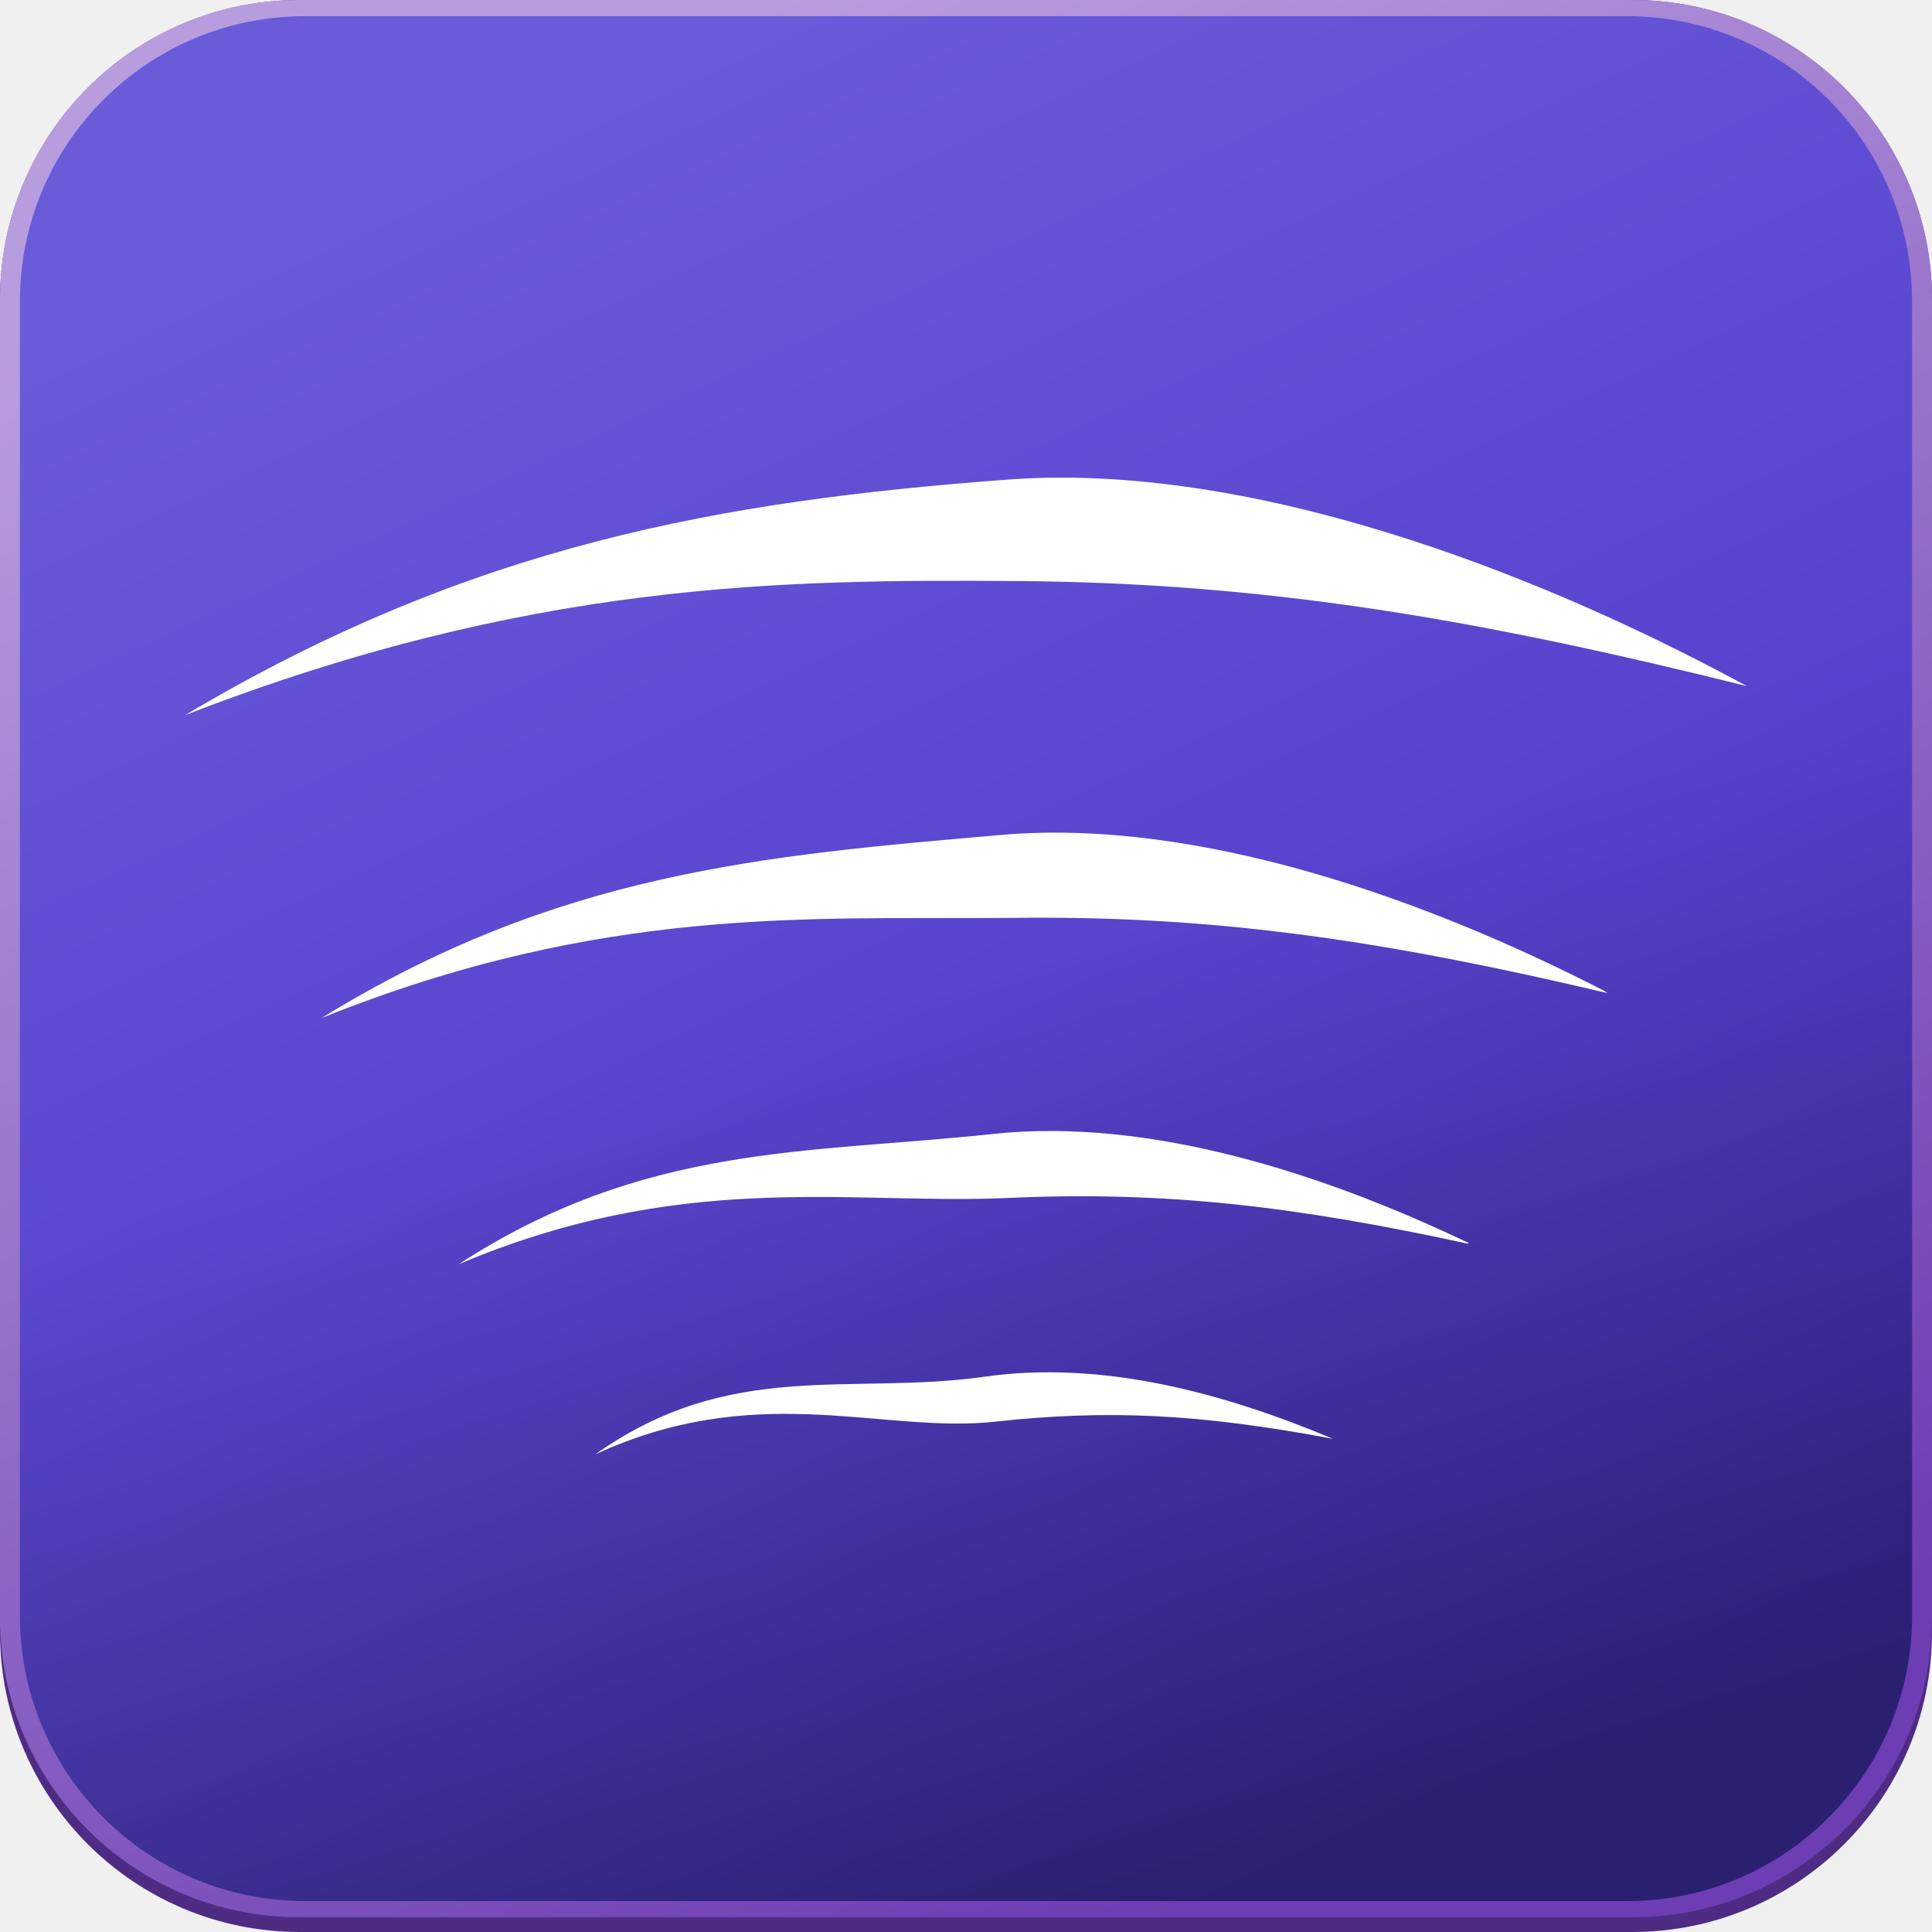
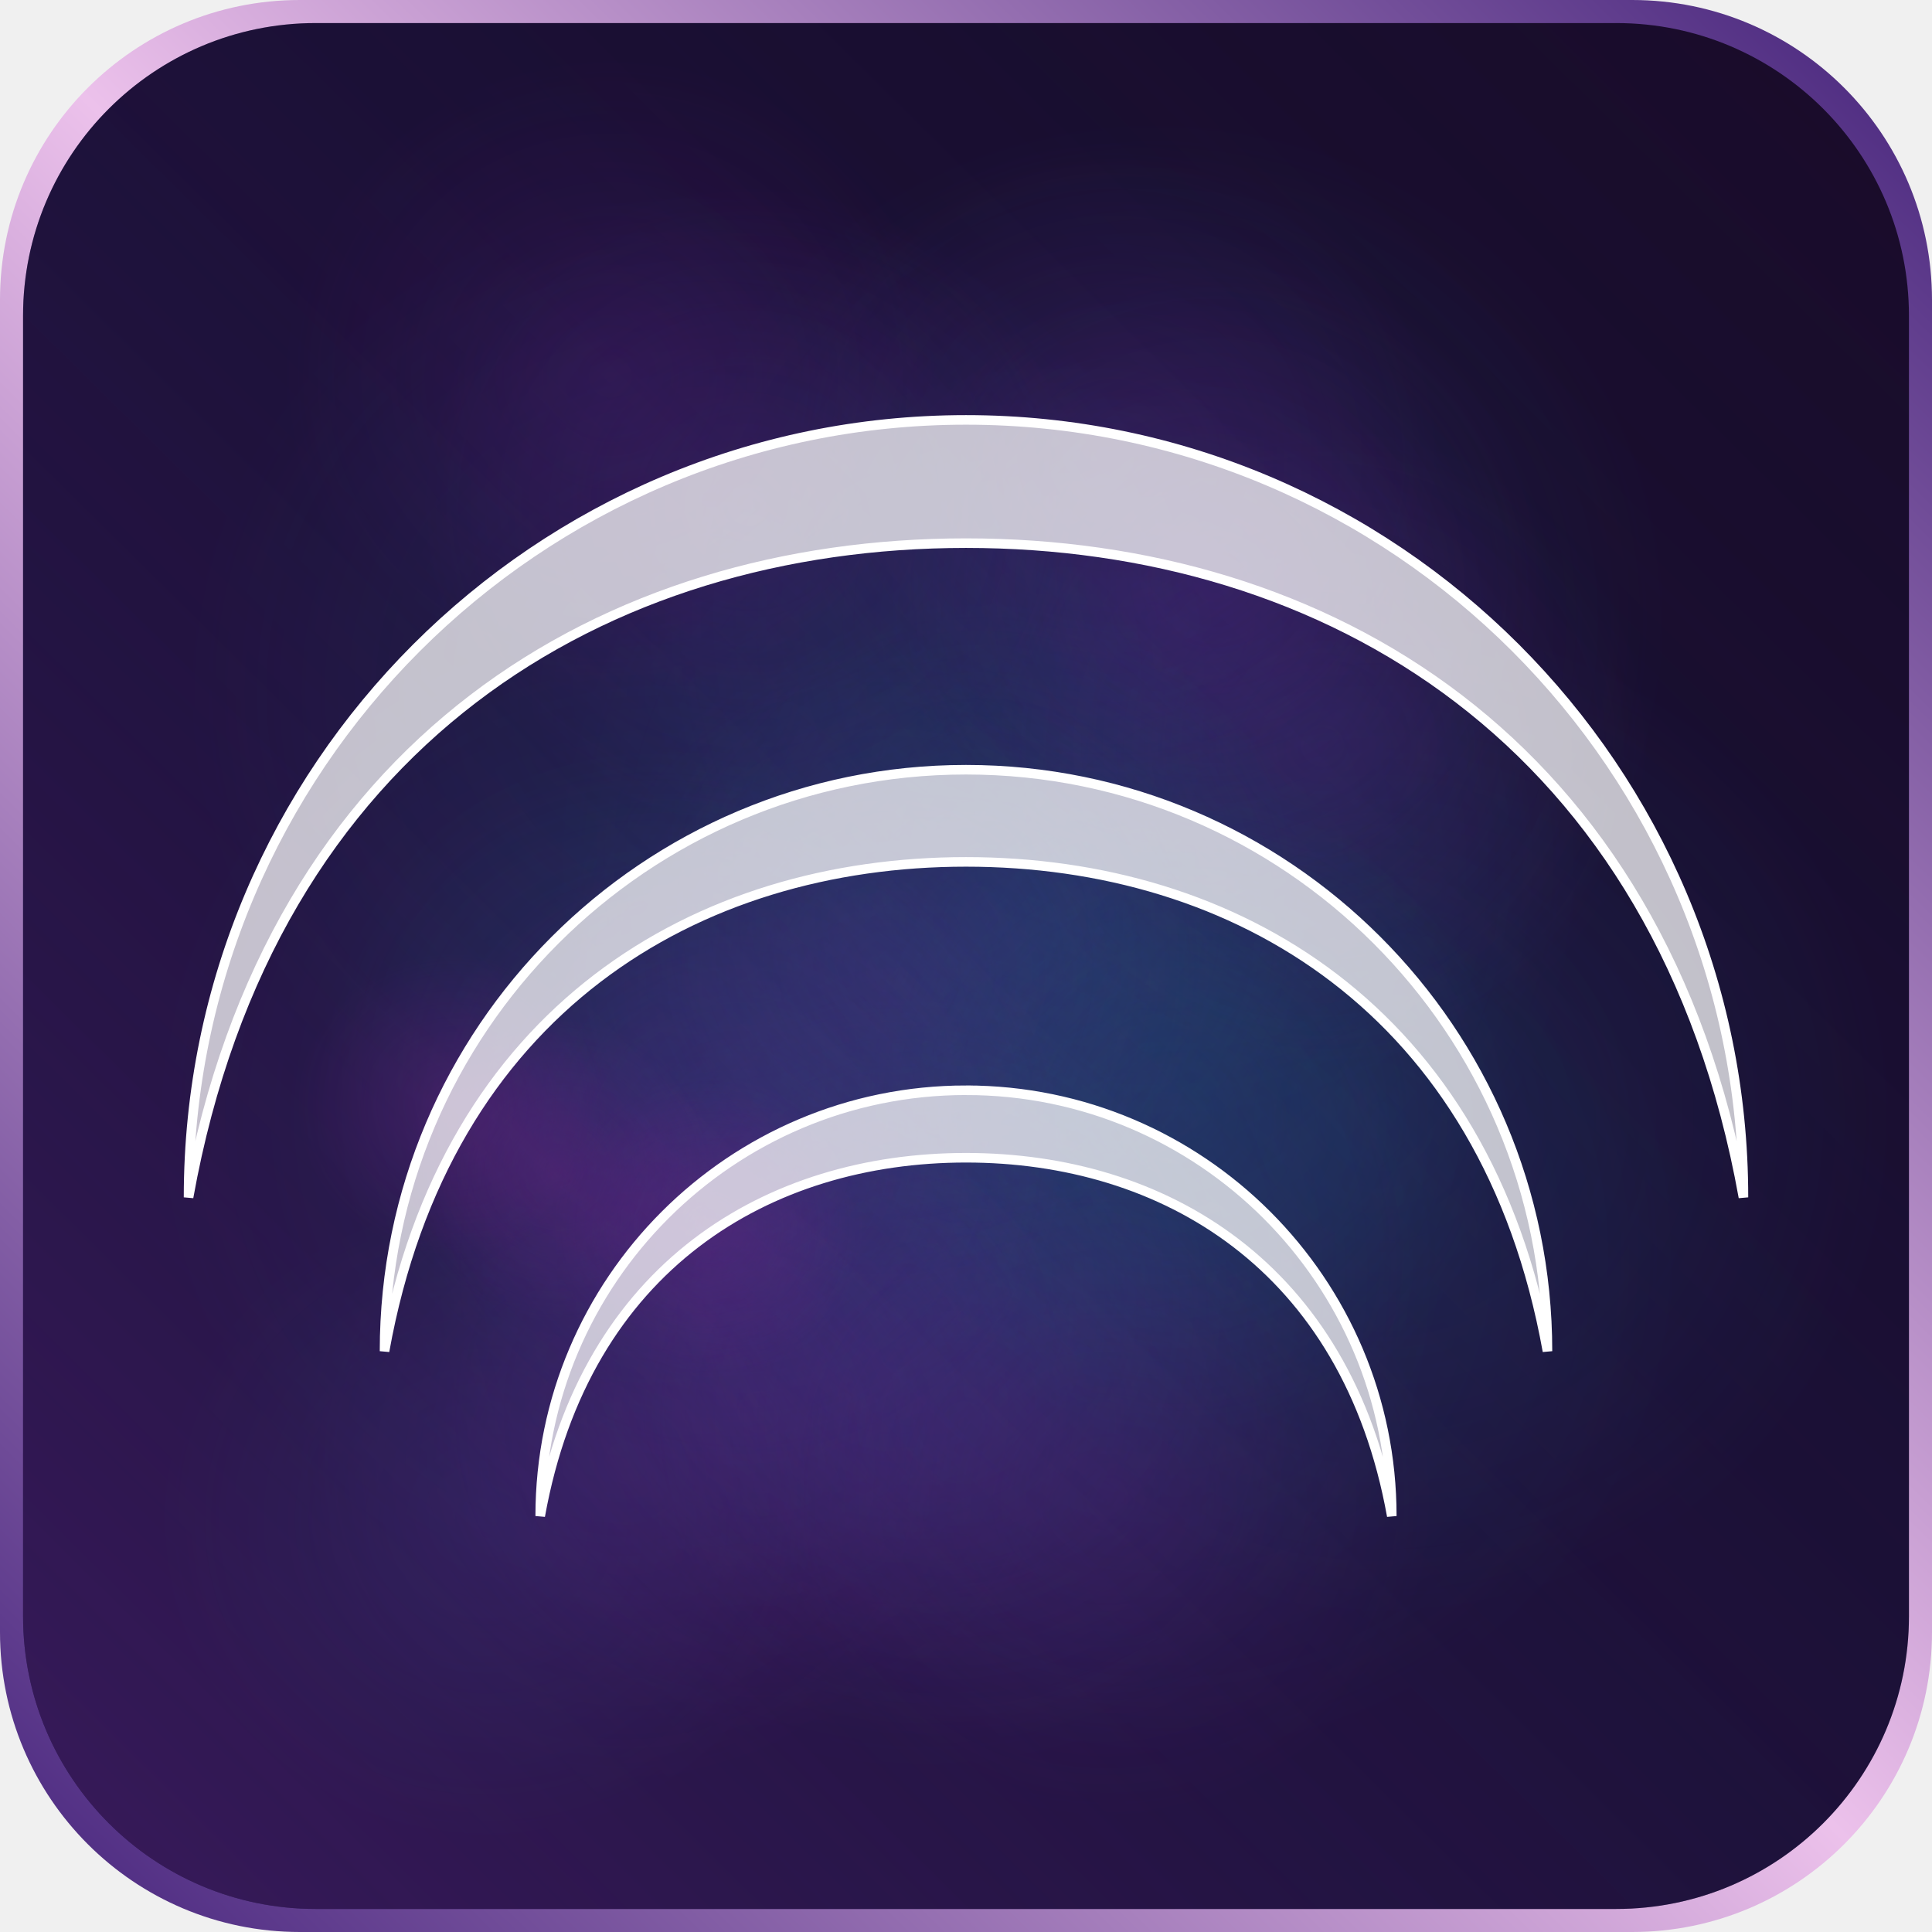
<svg xmlns="http://www.w3.org/2000/svg" xmlns:xlink="http://www.w3.org/1999/xlink" viewBox="0 0 256 256" version="1.1" id="svg1" width="256" height="256">
  <defs id="defs1">
-     <linearGradient id="linearGradient5">
-       <stop style="stop-color:#2521d5;stop-opacity:0.525;" offset="0.5" id="stop8" />
-       <stop style="stop-color:#000c48;stop-opacity:0.604;" offset="1" id="stop6" />
+     <linearGradient id="linearGradient63">
+       <stop style="stop-color:#5d207a;stop-opacity:0.484;" offset="0" id="stop62" />
+       <stop style="stop-color:#0c0e2b;stop-opacity:0;" offset="1" id="stop63" />
+     </linearGradient>
+     <linearGradient id="linearGradient33">
+       <stop style="stop-color:#9626a8;stop-opacity:0.303;" offset="0" id="stop32" />
+       <stop style="stop-color:#9520ae;stop-opacity:0;" offset="1" id="stop33" />
+     </linearGradient>
+     <linearGradient id="linearGradient22">
+       <stop style="stop-color:#7626a8;stop-opacity:0.185;" offset="0" id="stop21" />
+       <stop style="stop-color:#7d20ae;stop-opacity:0;" offset="1" id="stop22" />
+     </linearGradient>
+     <linearGradient id="linearGradient8">
+       <stop style="stop-color:#2666a8;stop-opacity:0.185;" offset="0" id="stop8" />
+       <stop style="stop-color:#208bae;stop-opacity:0;" offset="1" id="stop9" />
+     </linearGradient>
+     <linearGradient id="linearGradient7">
+       <stop style="stop-color:#13133a;stop-opacity:1;" offset="0" id="stop5" />
+       <stop style="stop-color:#1a0c2b;stop-opacity:1;" offset="1" id="stop6" />
    </linearGradient>
    <linearGradient id="linearGradient2">
-       <stop style="stop-color:#6d3db3;stop-opacity:1;" offset="0" id="stop2" />
-       <stop style="stop-color:#b89dde;stop-opacity:1;" offset="1" id="stop3" />
+       <stop style="stop-color:#4e2c82;stop-opacity:1;" offset="0" id="stop2" />
+       <stop style="stop-color:#ecc1eb;stop-opacity:1;" offset="0.5" id="stop4" />
+       <stop style="stop-color:#4e2c81;stop-opacity:1;" offset="1" id="stop3" />
    </linearGradient>
-     <linearGradient xlink:href="#linearGradient2" id="linearGradient3" x1="90.689" y1="121.234" x2="37.311" y2="6.766" gradientUnits="userSpaceOnUse" gradientTransform="matrix(2.026882,0,0,2.011405,-1.720426,-1.70729)" />
-     <linearGradient xlink:href="#linearGradient5" id="linearGradient6" x1="45.674" y1="3.571" x2="82.326" y2="123.452" gradientUnits="userSpaceOnUse" gradientTransform="scale(2)" />
    <filter style="color-interpolation-filters:sRGB" id="filter54" x="-0.061" y="-0.061" width="1.122" height="1.122">
      <feMorphology result="result1" in="SourceAlpha" operator="erode" radius="1" id="feMorphology53" />
      <feGaussianBlur stdDeviation="3.6" in="result1" result="result0" id="feGaussianBlur53" />
      <feDiffuseLighting surfaceScale="-5" id="feDiffuseLighting53">
        <feDistantLight elevation="45" azimuth="225" id="feDistantLight53" />
      </feDiffuseLighting>
      <feComposite in2="result0" operator="in" result="result91" id="feComposite53" />
      <feComposite in="SourceGraphic" in2="result91" id="feComposite54" />
    </filter>
+     <linearGradient xlink:href="#linearGradient2" id="linearGradient3" x1="9.507" y1="249.549" x2="247.851" y2="8.488" gradientUnits="userSpaceOnUse" />
+     <linearGradient xlink:href="#linearGradient7" id="linearGradient4" gradientUnits="userSpaceOnUse" x1="9.507" y1="249.549" x2="247.851" y2="8.488" gradientTransform="matrix(0.9761273,0,0,0.9761273,3.055702,3.055702)" />
+     <radialGradient xlink:href="#linearGradient8" id="radialGradient9" cx="115.098" cy="97.782" fx="115.098" fy="97.782" r="44.477" gradientTransform="matrix(1.534351,0,0,1.496183,-87.98558,1.731299)" gradientUnits="userSpaceOnUse" />
+     <radialGradient xlink:href="#linearGradient8" id="radialGradient10" gradientUnits="userSpaceOnUse" gradientTransform="matrix(1.534351,0,0,1.496183,-22.11821,20.06552)" cx="115.098" cy="97.782" fx="115.098" fy="97.782" r="44.477" />
+     <radialGradient xlink:href="#linearGradient8" id="radialGradient11" gradientUnits="userSpaceOnUse" gradientTransform="matrix(1.534351,0,0,1.496183,-35.02006,-32.22095)" cx="115.098" cy="97.782" fx="115.098" fy="97.782" r="44.477" />
+     <radialGradient xlink:href="#linearGradient8" id="radialGradient12" gradientUnits="userSpaceOnUse" gradientTransform="matrix(1.534351,0,0,1.496183,-83.91131,-54.62944)" cx="115.098" cy="97.782" fx="115.098" fy="97.782" r="44.477" />
+     <radialGradient xlink:href="#linearGradient8" id="radialGradient13" gradientUnits="userSpaceOnUse" gradientTransform="matrix(1.534351,0,0,1.496183,-23.4763,-64.13607)" cx="115.098" cy="97.782" fx="115.098" fy="97.782" r="44.477" />
+     <radialGradient xlink:href="#linearGradient8" id="radialGradient14" gradientUnits="userSpaceOnUse" gradientTransform="matrix(1.534351,0,0,1.496183,6.401685,1.7313)" cx="115.098" cy="97.782" fx="115.098" fy="97.782" r="44.477" />
+     <radialGradient xlink:href="#linearGradient8" id="radialGradient15" gradientUnits="userSpaceOnUse" gradientTransform="matrix(1.534351,0,0,1.496183,-54.03333,22.10265)" cx="115.098" cy="97.782" fx="115.098" fy="97.782" r="44.477" />
+     <radialGradient xlink:href="#linearGradient8" id="radialGradient16" gradientUnits="userSpaceOnUse" gradientTransform="matrix(0.9785403,0,0,0.9541985,-26.32536,48.27699)" cx="115.098" cy="97.782" fx="115.098" fy="97.782" r="44.477" />
+     <radialGradient xlink:href="#linearGradient8" id="radialGradient17" gradientUnits="userSpaceOnUse" gradientTransform="matrix(0.9785403,0,0,0.9541985,17.13353,28.58468)" cx="115.098" cy="97.782" fx="115.098" fy="97.782" r="44.477" />
+     <radialGradient xlink:href="#linearGradient8" id="radialGradient18" gradientUnits="userSpaceOnUse" gradientTransform="matrix(0.9785403,0,0,0.9541985,43.61629,54.3884)" cx="115.098" cy="97.782" fx="115.098" fy="97.782" r="44.477" />
+     <radialGradient xlink:href="#linearGradient8" id="radialGradient19" gradientUnits="userSpaceOnUse" gradientTransform="matrix(0.9785403,0,0,0.9541985,6.268807,80.87115)" cx="115.098" cy="97.782" fx="115.098" fy="97.782" r="44.477" />
+     <radialGradient xlink:href="#linearGradient8" id="radialGradient20" gradientUnits="userSpaceOnUse" gradientTransform="matrix(0.9785403,0,0,0.9541985,-48.0548,108.033)" cx="115.098" cy="97.782" fx="115.098" fy="97.782" r="44.477" />
+     <radialGradient xlink:href="#linearGradient22" id="radialGradient21" gradientUnits="userSpaceOnUse" gradientTransform="matrix(0.9785403,0,0,0.9541985,-29.72058,100.5635)" cx="115.098" cy="97.782" fx="115.098" fy="97.782" r="44.477" />
+     <radialGradient xlink:href="#linearGradient22" id="radialGradient22" gradientUnits="userSpaceOnUse" gradientTransform="matrix(0.9785403,0,0,0.9541985,-12.06541,93.77301)" cx="115.098" cy="97.782" fx="115.098" fy="97.782" r="44.477" />
+     <radialGradient xlink:href="#linearGradient22" id="radialGradient23" gradientUnits="userSpaceOnUse" gradientTransform="matrix(0.9785403,0,0,0.9541985,15.09639,95.1311)" cx="115.098" cy="97.782" fx="115.098" fy="97.782" r="44.477" />
+     <radialGradient xlink:href="#linearGradient22" id="radialGradient24" gradientUnits="userSpaceOnUse" gradientTransform="matrix(0.9785403,0,0,0.9541985,34.10966,105.3168)" cx="115.098" cy="97.782" fx="115.098" fy="97.782" r="44.477" />
+     <radialGradient xlink:href="#linearGradient22" id="radialGradient25" gradientUnits="userSpaceOnUse" gradientTransform="matrix(0.9785403,0,0,0.9541985,62.62955,5.497155)" cx="115.098" cy="97.782" fx="115.098" fy="97.782" r="44.477" />
+     <radialGradient xlink:href="#linearGradient22" id="radialGradient26" gradientUnits="userSpaceOnUse" gradientTransform="matrix(0.9785403,0,0,0.9541985,34.7887,-32.52937)" cx="115.098" cy="97.782" fx="115.098" fy="97.782" r="44.477" />
+     <radialGradient xlink:href="#linearGradient22" id="radialGradient27" gradientUnits="userSpaceOnUse" gradientTransform="matrix(0.9785403,0,0,0.9541985,48.3696,-16.23229)" cx="115.098" cy="97.782" fx="115.098" fy="97.782" r="44.477" />
+     <radialGradient xlink:href="#linearGradient22" id="radialGradient28" gradientUnits="userSpaceOnUse" gradientTransform="matrix(0.9785403,0,0,0.9541985,4.910717,35.37514)" cx="115.098" cy="97.782" fx="115.098" fy="97.782" r="44.477" />
+     <radialGradient xlink:href="#linearGradient22" id="radialGradient29" gradientUnits="userSpaceOnUse" gradientTransform="matrix(0.9785403,0,0,0.9541985,-14.78159,59.14171)" cx="115.098" cy="97.782" fx="115.098" fy="97.782" r="44.477" />
+     <radialGradient xlink:href="#linearGradient22" id="radialGradient30" gradientUnits="userSpaceOnUse" gradientTransform="matrix(0.9785403,0,0,0.9541985,-31.75772,-43.39409)" cx="115.098" cy="97.782" fx="115.098" fy="97.782" r="44.477" />
+     <radialGradient xlink:href="#linearGradient22" id="radialGradient31" gradientUnits="userSpaceOnUse" gradientTransform="matrix(0.9785403,0,0,0.9541985,-13.4235,-26.41796)" cx="115.098" cy="97.782" fx="115.098" fy="97.782" r="44.477" />
+     <radialGradient xlink:href="#linearGradient33" id="radialGradient32" gradientUnits="userSpaceOnUse" gradientTransform="matrix(0.4618711,0,0,0.4503817,6.766941,102.2948)" cx="115.098" cy="97.782" fx="115.098" fy="97.782" r="44.477" />
+     <radialGradient xlink:href="#linearGradient33" id="radialGradient33" gradientUnits="userSpaceOnUse" gradientTransform="matrix(0.4618711,0,0,0.4503817,21.02689,111.1223)" cx="115.098" cy="97.782" fx="115.098" fy="97.782" r="44.477" />
+     <radialGradient xlink:href="#linearGradient33" id="radialGradient34" gradientUnits="userSpaceOnUse" gradientTransform="matrix(0.4618711,0,0,0.4503817,40.71919,118.5918)" cx="115.098" cy="97.782" fx="115.098" fy="97.782" r="44.477" />
+     <linearGradient xlink:href="#linearGradient63" id="linearGradient61" gradientUnits="userSpaceOnUse" gradientTransform="matrix(0.9761273,0,0,0.9761273,3.055702,3.055702)" x1="9.507" y1="249.549" x2="247.851" y2="8.488" />
  </defs>
-   <rect style="fill:#4f2c83;fill-opacity:1;stroke-width:3.78" id="rect1" width="256" height="256" x="0" y="0" rx="39.724" ry="39.724" />
-   <rect style="fill:url(#linearGradient3);stroke-width:3.765" id="rect2" width="256" height="254.045" x="0" y="0" rx="39.646" ry="39.646" />
-   <rect style="fill:url(#linearGradient6);fill-opacity:1;stroke-width:3.694" id="rect5" width="250.718" height="249.758" x="2.641" y="2.144" rx="37.778" ry="37.778" />
-   <g id="g30" transform="matrix(2,0,0,2,-0.2401,-14.71708)" style="filter:url(#filter52)">
-     <path d="M 12.383,54.738 C 31.349,43.454 47.893,40.55 66.881,39.133 c 0.018,-0.001 0.036,-0.003 0.054,-0.004 15.863,-1.164 34.555,5.952 48.375,13.392 0.183,0.099 0.365,0.198 0.547,0.296 C 98.829,48.575 85.025,46.109 68.883,45.869 68.458,45.863 68.03,45.858 67.601,45.855 51.733,45.736 35.098,45.926 12.383,54.738 Z" style="fill:#ffffff;fill-opacity:1;stroke:none;stroke-width:1.89;stroke-dasharray:none;stroke-opacity:1" id="path27" />
-     <path d="m 21.442,74.798 c 15.635,-9.643 29.286,-10.754 44.925,-12.118 0.015,-0.001 0.03,-0.003 0.045,-0.004 13.176,-1.144 28.309,4.326 39.941,10.301 0.09,0.06 0.18,0.12 0.27,0.18 -14.211,-3.361 -25.438,-5.105 -38.685,-4.994 -0.35,0.003 -0.701,0.006 -1.054,0.009 -13.021,0.113 -26.808,-0.863 -45.442,6.626 z" style="fill:#ffffff;fill-opacity:1;stroke:none;stroke-width:1.89;stroke-dasharray:none;stroke-opacity:1" id="path28" />
-     <path d="m 30.501,91.123 c 12.303,-8.001 23.061,-7.321 35.352,-8.631 0.011,-0.001 0.023,-0.002 0.035,-0.004 10.489,-1.123 22.064,2.701 31.508,7.21 -0.002,0.021 -0.005,0.042 -0.008,0.063 -11.395,-2.479 -20.045,-3.502 -30.397,-3.039 -0.274,0.012 -0.549,0.023 -0.825,0.032 -10.173,0.344 -21.114,-1.796 -35.666,4.369 z" style="fill:#ffffff;fill-opacity:1;stroke:none;stroke-width:1.89;stroke-dasharray:none;stroke-opacity:1" id="path29" />
-     <path d="m 39.56,103.714 c 8.972,-6.36 16.837,-3.887 25.779,-5.144 0.008,-0.001 0.016,-0.002 0.025,-0.003 7.802,-1.102 15.819,1.075 23.076,4.119 -0.095,-0.018 -0.19,-0.036 -0.285,-0.054 -8.578,-1.597 -14.651,-1.899 -22.108,-1.085 -0.198,0.021 -0.397,0.04 -0.596,0.056 -7.325,0.574 -15.419,-2.729 -25.89,2.111 z" style="fill:#ffffff;fill-opacity:1;stroke:none;stroke-width:1.89;stroke-dasharray:none;stroke-opacity:1" id="path30" />
+   <rect style="fill:url(#linearGradient3);fill-opacity:1;stroke-width:3.78;stroke:none;stroke-dasharray:none" id="rect1" width="256" height="256" x="0" y="0" rx="39.724" ry="39.724" />
+   <rect style="fill:url(#linearGradient4);fill-opacity:1;stroke:none;stroke-width:3.689;stroke-dasharray:none" id="rect4" width="249.889" height="249.889" x="3.056" y="3.056" rx="38.776" ry="38.776" />
+   <g id="g31">
+     <ellipse style="fill:url(#radialGradient9);stroke:none;stroke-width:5.886;stroke-dasharray:none" id="path7" cx="88.615" cy="148.032" rx="68.244" ry="66.546" />
+     <ellipse style="fill:url(#radialGradient10);stroke:none;stroke-width:5.886;stroke-dasharray:none" id="ellipse9" cx="154.483" cy="166.366" rx="68.244" ry="66.546" />
+     <ellipse style="fill:url(#radialGradient11);stroke:none;stroke-width:5.886;stroke-dasharray:none" id="ellipse10" cx="141.581" cy="114.08" rx="68.244" ry="66.546" />
+     <ellipse style="fill:url(#radialGradient12);stroke:none;stroke-width:5.886;stroke-dasharray:none" id="ellipse11" cx="92.69" cy="91.671" rx="68.244" ry="66.546" />
+     <ellipse style="fill:url(#radialGradient13);stroke:none;stroke-width:5.886;stroke-dasharray:none" id="ellipse12" cx="153.125" cy="82.164" rx="68.244" ry="66.546" />
+     <ellipse style="fill:url(#radialGradient14);stroke:none;stroke-width:5.886;stroke-dasharray:none" id="ellipse13" cx="183.003" cy="148.032" rx="68.244" ry="66.546" />
+     <ellipse style="fill:url(#radialGradient15);stroke:none;stroke-width:5.886;stroke-dasharray:none" id="ellipse14" cx="122.568" cy="168.403" rx="68.244" ry="66.546" />
+     <ellipse style="fill:url(#radialGradient16);stroke:none;stroke-width:3.754;stroke-dasharray:none" id="ellipse15" cx="86.303" cy="141.581" rx="43.523" ry="42.44" />
+     <ellipse style="fill:url(#radialGradient17);stroke:none;stroke-width:3.754;stroke-dasharray:none" id="ellipse16" cx="129.762" cy="121.889" rx="43.523" ry="42.44" />
+     <ellipse style="fill:url(#radialGradient18);stroke:none;stroke-width:3.754;stroke-dasharray:none" id="ellipse17" cx="156.244" cy="147.692" rx="43.523" ry="42.44" />
+     <ellipse style="fill:url(#radialGradient19);stroke:none;stroke-width:3.754;stroke-dasharray:none" id="ellipse18" cx="118.897" cy="174.175" rx="43.523" ry="42.44" />
+     <ellipse style="fill:url(#radialGradient20);stroke:none;stroke-width:3.754;stroke-dasharray:none" id="ellipse19" cx="64.573" cy="201.337" rx="43.523" ry="42.44" />
+     <ellipse style="fill:url(#radialGradient21);stroke:none;stroke-width:3.754;stroke-dasharray:none" id="ellipse20" cx="82.908" cy="193.867" rx="43.523" ry="42.44" />
+     <ellipse style="fill:url(#radialGradient22);stroke:none;stroke-width:3.754;stroke-dasharray:none" id="ellipse22" cx="100.563" cy="187.077" rx="43.523" ry="42.44" />
+     <ellipse style="fill:url(#radialGradient23);stroke:none;stroke-width:3.754;stroke-dasharray:none" id="ellipse23" cx="127.725" cy="188.435" rx="43.523" ry="42.44" />
+     <ellipse style="fill:url(#radialGradient24);stroke:none;stroke-width:3.754;stroke-dasharray:none" id="ellipse24" cx="146.738" cy="198.621" rx="43.523" ry="42.44" />
+     <ellipse style="fill:url(#radialGradient25);stroke:none;stroke-width:3.754;stroke-dasharray:none" id="ellipse25" cx="175.258" cy="98.801" rx="43.523" ry="42.44" />
+     <ellipse style="fill:url(#radialGradient26);stroke:none;stroke-width:3.754;stroke-dasharray:none" id="ellipse26" cx="147.417" cy="60.775" rx="43.523" ry="42.44" />
+     <ellipse style="fill:url(#radialGradient27);stroke:none;stroke-width:3.754;stroke-dasharray:none" id="ellipse27" cx="160.998" cy="77.072" rx="43.523" ry="42.44" />
+     <ellipse style="fill:url(#radialGradient28);stroke:none;stroke-width:3.754;stroke-dasharray:none" id="ellipse28" cx="117.539" cy="128.679" rx="43.523" ry="42.44" />
+     <ellipse style="fill:url(#radialGradient29);stroke:none;stroke-width:3.754;stroke-dasharray:none" id="ellipse29" cx="97.847" cy="152.446" rx="43.523" ry="42.44" />
+     <ellipse style="fill:url(#radialGradient30);stroke:none;stroke-width:3.754;stroke-dasharray:none" id="ellipse30" cx="80.87" cy="49.91" rx="43.523" ry="42.44" />
+     <ellipse style="fill:url(#radialGradient31);stroke:none;stroke-width:3.754;stroke-dasharray:none" id="ellipse31" cx="99.205" cy="66.886" rx="43.523" ry="42.44" />
+     <ellipse style="fill:url(#radialGradient32);stroke:none;stroke-width:1.772;stroke-dasharray:none" id="ellipse32" cx="59.927" cy="146.334" rx="20.543" ry="20.032" />
+     <ellipse style="fill:url(#radialGradient33);stroke:none;stroke-width:1.772;stroke-dasharray:none" id="ellipse33" cx="74.187" cy="155.162" rx="20.543" ry="20.032" />
+     <ellipse style="fill:url(#radialGradient34);stroke:none;stroke-width:1.772;stroke-dasharray:none" id="ellipse34" cx="93.88" cy="162.631" rx="20.543" ry="20.032" />
  </g>
+   <rect style="display:inline;fill:url(#linearGradient61);fill-opacity:1;stroke:none;stroke-width:3.689;stroke-dasharray:none" id="use60" width="249.889" height="249.889" x="3.056" y="3.056" rx="38.776" ry="38.776" />
+   <path id="path67" style="baseline-shift:baseline;display:inline;overflow:visible;vector-effect:none;fill:#ffffff;fill-opacity:0.734;stroke:#ffffff;stroke-width:1.268;stroke-opacity:1;enable-background:accumulate;stop-color:#000000" d="M 128,55.639 C 71.179,55.639 24.985,101.833 24.985,158.654 35.883,98.063 80.326,71.97 128,71.97 c 47.674,0 92.117,26.093 103.015,86.684 C 231.015,101.833 184.821,55.639 128,55.639 Z m 0,46.353 c -42.498,0 -77.047,34.549 -77.047,77.047 8.151,-45.318 41.391,-64.834 77.047,-64.834 35.657,0 68.896,19.516 77.047,64.834 0,-42.498 -34.549,-77.047 -77.047,-77.047 z m 0,42.471 c -31.12,0 -56.419,25.299 -56.419,56.419 C 77.55,167.698 101.89,153.407 128,153.407 c 26.11,0 50.45,14.291 56.419,47.476 0,-31.12 -25.299,-56.419 -56.419,-56.419 z" />
</svg>
